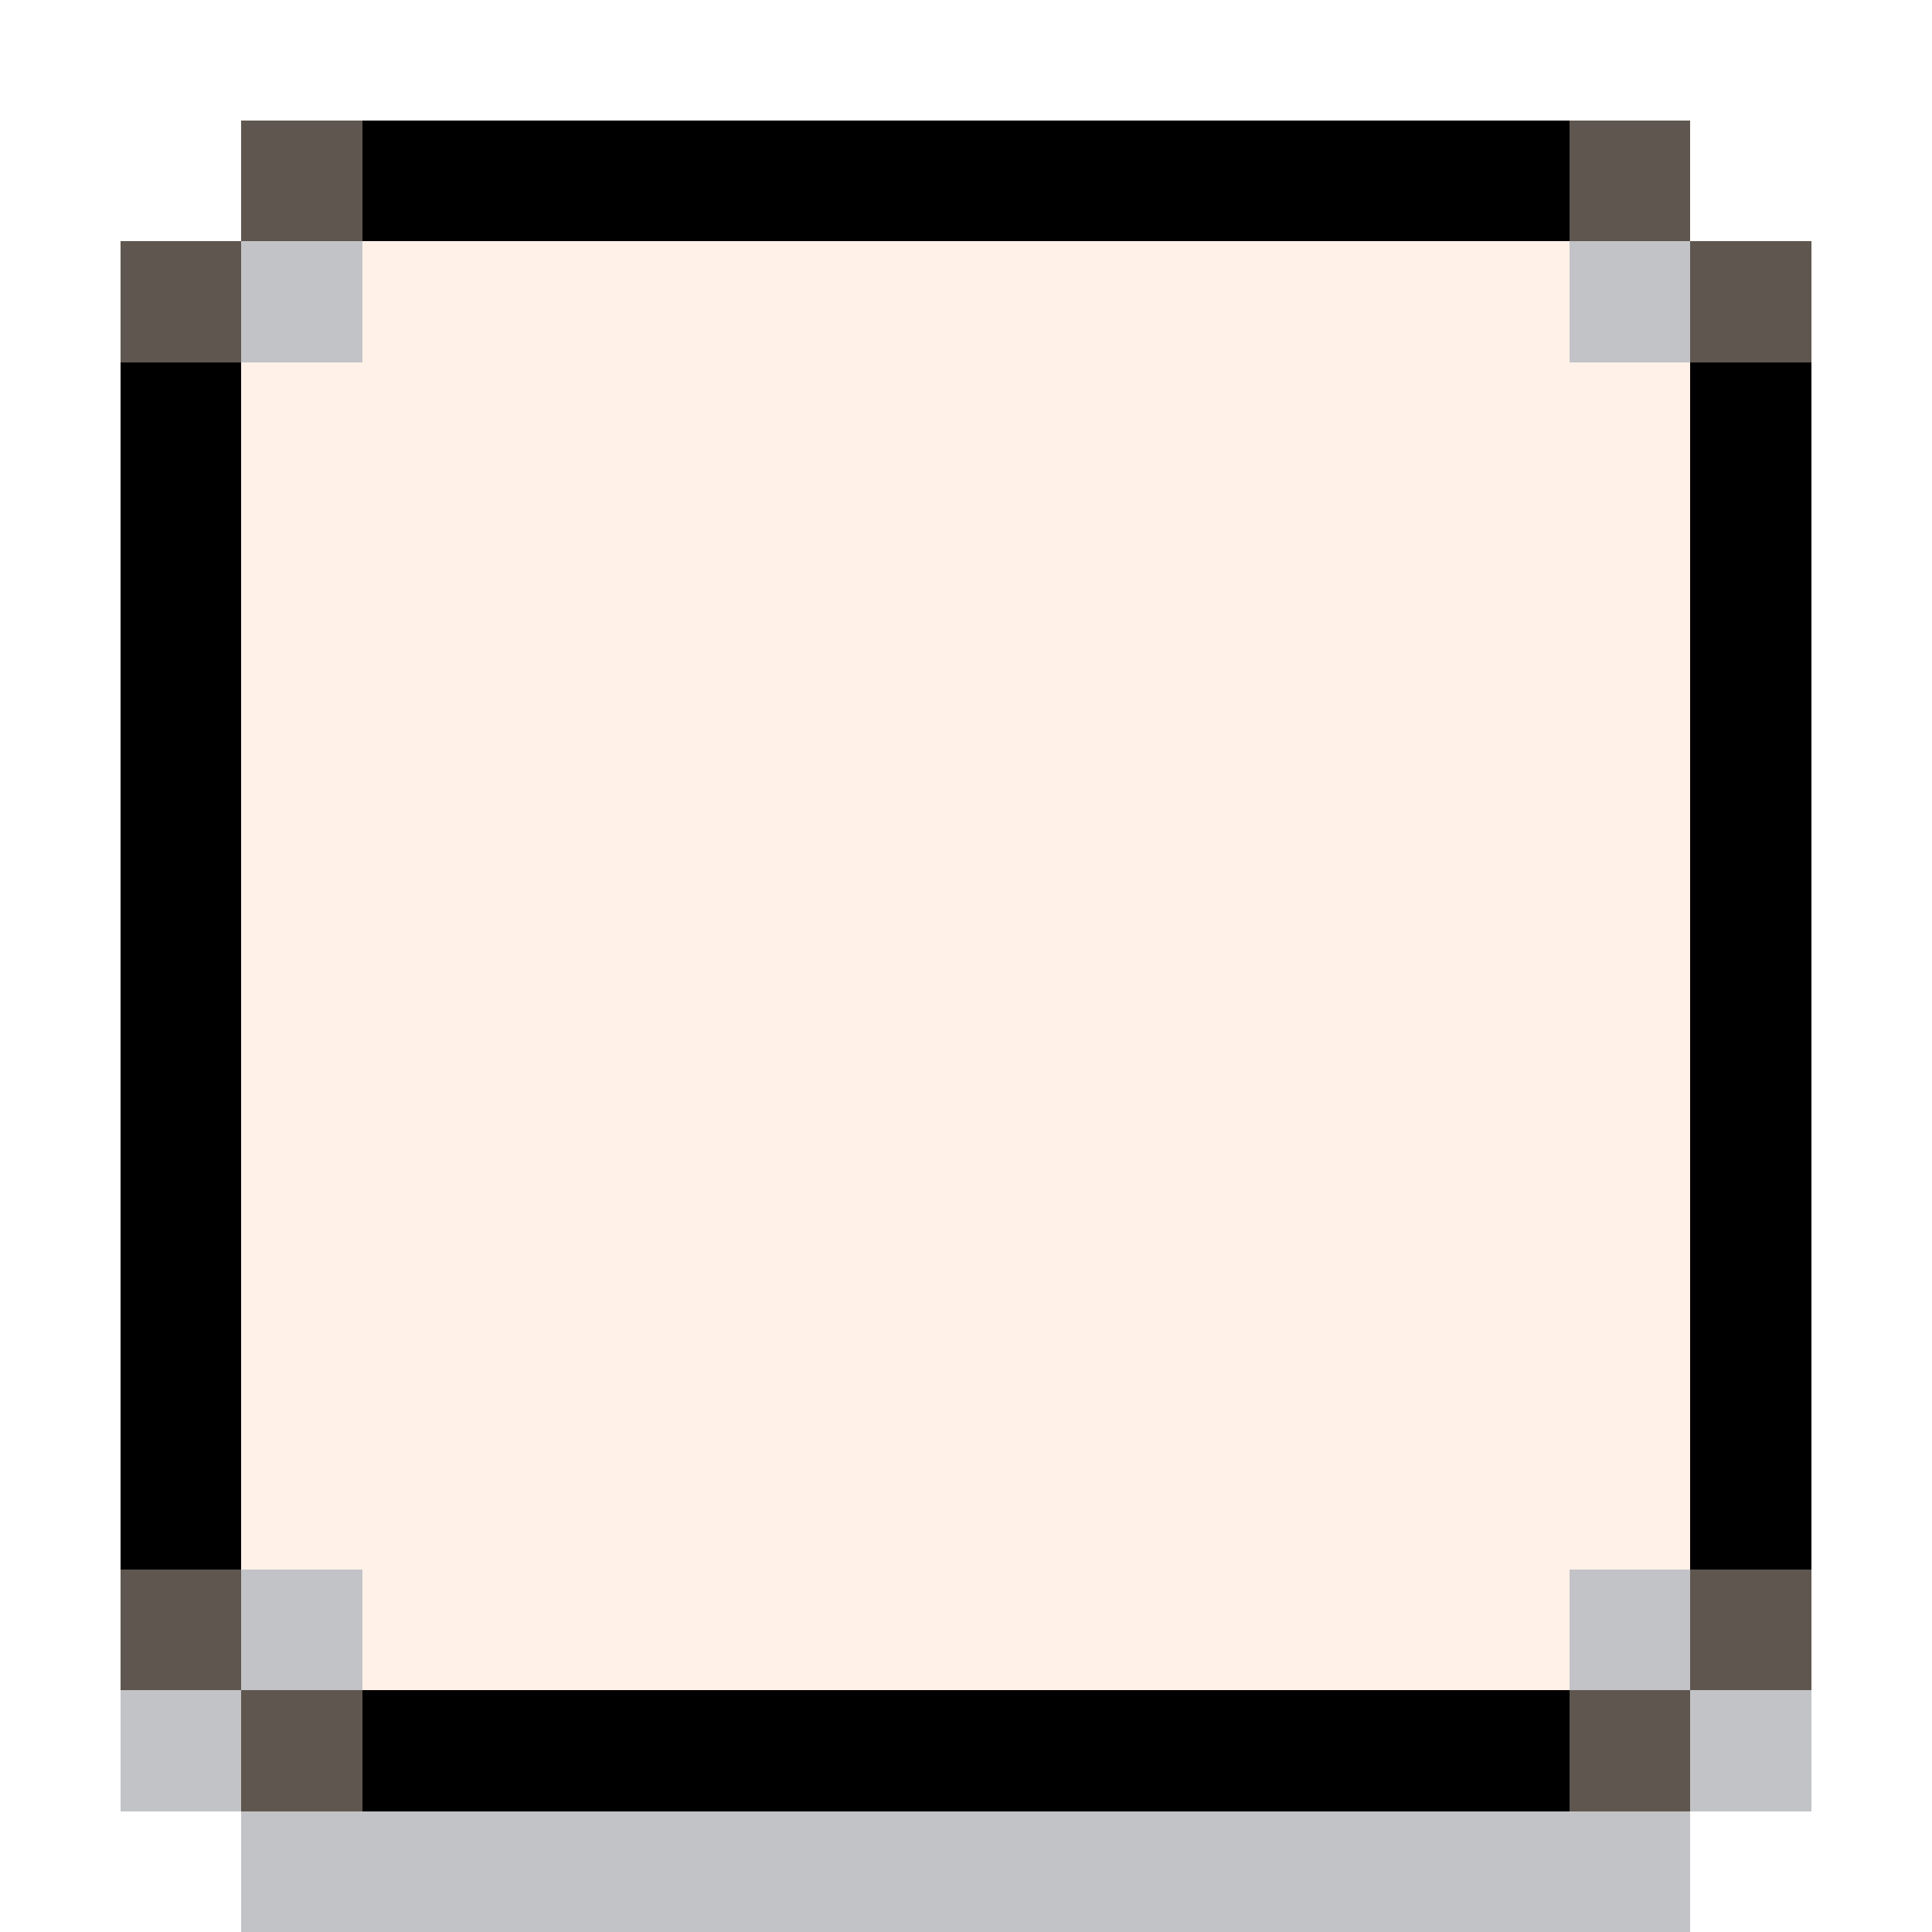
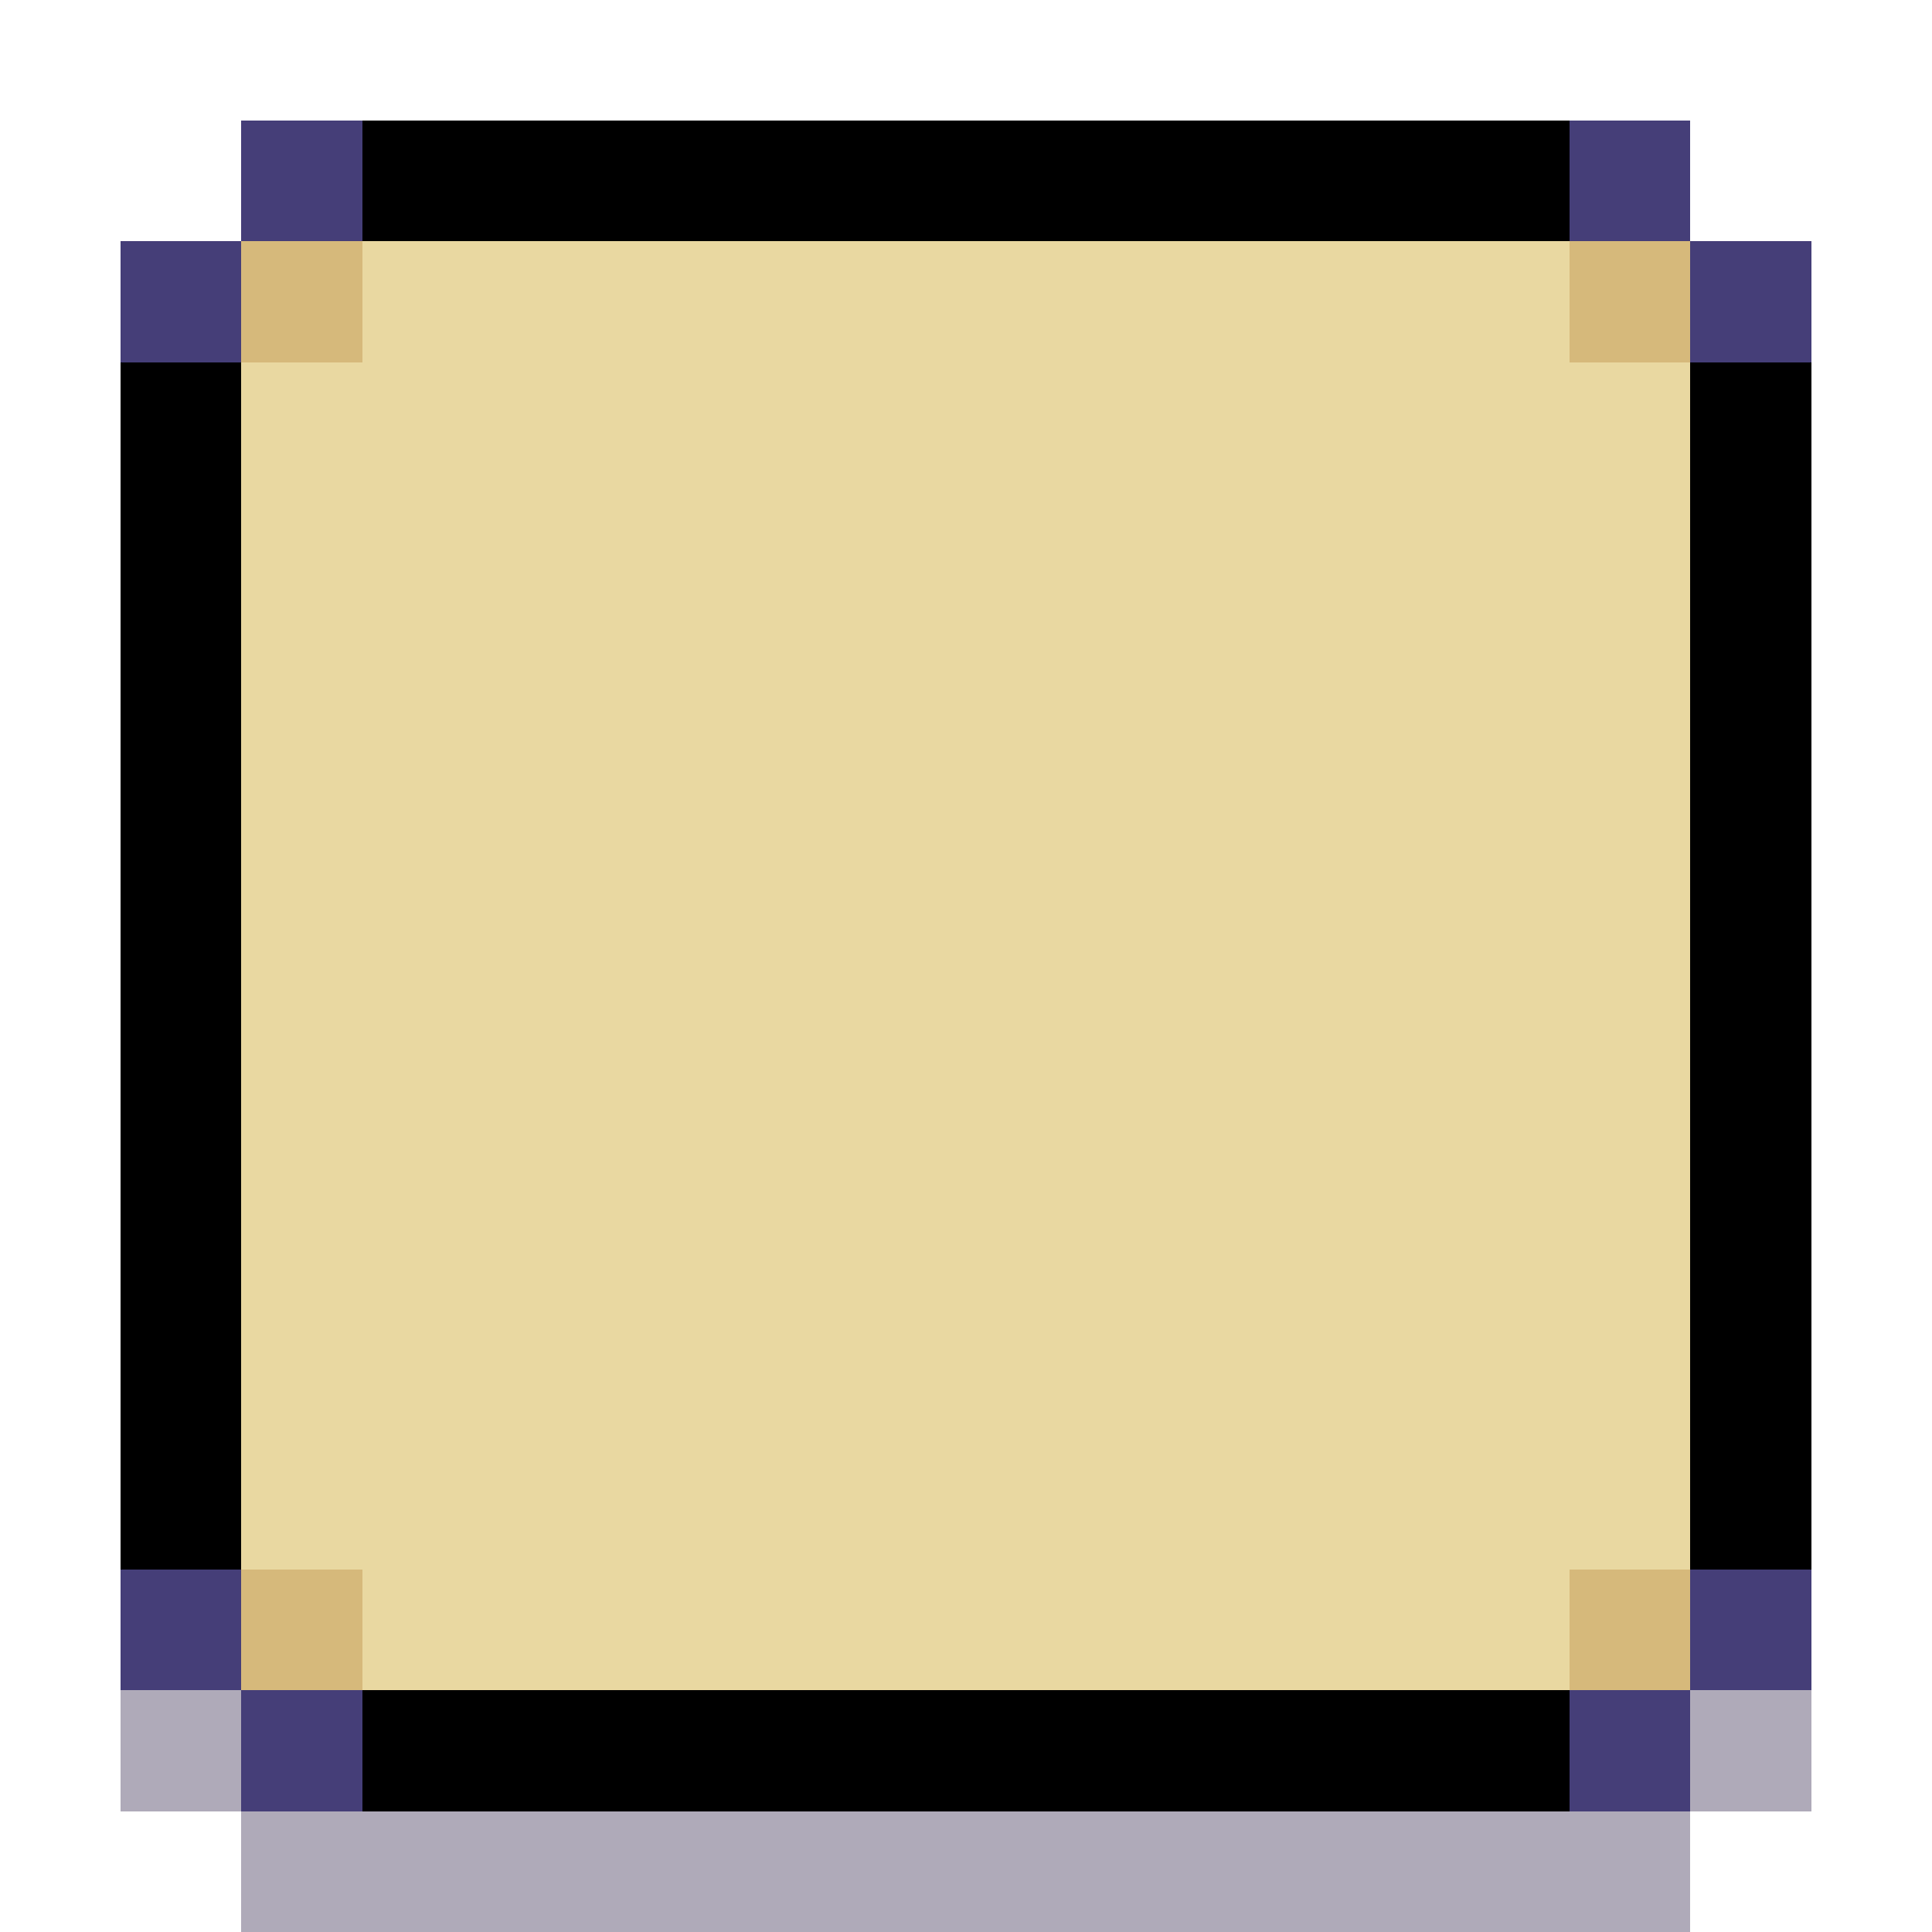
<svg xmlns="http://www.w3.org/2000/svg" version="1.1" width="32" height="32" shape-rendering="crispEdges">
-   <rect x="4" y="2" width="2" height="2" fill="#5F574F" />
+   <rect x="4" y="2" width="2" height="2" fill="#453E78" />
  <rect x="6" y="2" width="2" height="2" fill="#000000" />
  <rect x="8" y="2" width="2" height="2" fill="#000000" />
  <rect x="10" y="2" width="2" height="2" fill="#000000" />
  <rect x="12" y="2" width="2" height="2" fill="#000000" />
  <rect x="14" y="2" width="2" height="2" fill="#000000" />
  <rect x="16" y="2" width="2" height="2" fill="#000000" />
  <rect x="18" y="2" width="2" height="2" fill="#000000" />
  <rect x="20" y="2" width="2" height="2" fill="#000000" />
  <rect x="22" y="2" width="2" height="2" fill="#000000" />
  <rect x="24" y="2" width="2" height="2" fill="#000000" />
-   <rect x="26" y="2" width="2" height="2" fill="#5F574F" />
-   <rect x="2" y="4" width="2" height="2" fill="#5F574F" />
-   <rect x="4" y="4" width="2" height="2" fill="#C2C3C7" />
-   <rect x="6" y="4" width="2" height="2" fill="#FFF1E8" />
-   <rect x="8" y="4" width="2" height="2" fill="#FFF1E8" />
-   <rect x="10" y="4" width="2" height="2" fill="#FFF1E8" />
-   <rect x="12" y="4" width="2" height="2" fill="#FFF1E8" />
-   <rect x="14" y="4" width="2" height="2" fill="#FFF1E8" />
-   <rect x="16" y="4" width="2" height="2" fill="#FFF1E8" />
-   <rect x="18" y="4" width="2" height="2" fill="#FFF1E8" />
-   <rect x="20" y="4" width="2" height="2" fill="#FFF1E8" />
-   <rect x="22" y="4" width="2" height="2" fill="#FFF1E8" />
-   <rect x="24" y="4" width="2" height="2" fill="#FFF1E8" />
-   <rect x="26" y="4" width="2" height="2" fill="#C2C3C7" />
-   <rect x="28" y="4" width="2" height="2" fill="#5F574F" />
+   <rect x="26" y="2" width="2" height="2" fill="#453E78" />
+   <rect x="2" y="4" width="2" height="2" fill="#453E78" />
+   <rect x="4" y="4" width="2" height="2" fill="#D6B97B" />
+   <rect x="6" y="4" width="2" height="2" fill="#E9D8A1" />
+   <rect x="8" y="4" width="2" height="2" fill="#E9D8A1" />
+   <rect x="10" y="4" width="2" height="2" fill="#E9D8A1" />
+   <rect x="12" y="4" width="2" height="2" fill="#E9D8A1" />
+   <rect x="14" y="4" width="2" height="2" fill="#E9D8A1" />
+   <rect x="16" y="4" width="2" height="2" fill="#E9D8A1" />
+   <rect x="18" y="4" width="2" height="2" fill="#E9D8A1" />
+   <rect x="20" y="4" width="2" height="2" fill="#E9D8A1" />
+   <rect x="22" y="4" width="2" height="2" fill="#E9D8A1" />
+   <rect x="24" y="4" width="2" height="2" fill="#E9D8A1" />
+   <rect x="26" y="4" width="2" height="2" fill="#D6B97B" />
+   <rect x="28" y="4" width="2" height="2" fill="#453E78" />
  <rect x="2" y="6" width="2" height="2" fill="#000000" />
-   <rect x="4" y="6" width="2" height="2" fill="#FFF1E8" />
-   <rect x="6" y="6" width="2" height="2" fill="#FFF1E8" />
-   <rect x="8" y="6" width="2" height="2" fill="#FFF1E8" />
-   <rect x="10" y="6" width="2" height="2" fill="#FFF1E8" />
-   <rect x="12" y="6" width="2" height="2" fill="#FFF1E8" />
-   <rect x="14" y="6" width="2" height="2" fill="#FFF1E8" />
-   <rect x="16" y="6" width="2" height="2" fill="#FFF1E8" />
-   <rect x="18" y="6" width="2" height="2" fill="#FFF1E8" />
-   <rect x="20" y="6" width="2" height="2" fill="#FFF1E8" />
-   <rect x="22" y="6" width="2" height="2" fill="#FFF1E8" />
-   <rect x="24" y="6" width="2" height="2" fill="#FFF1E8" />
-   <rect x="26" y="6" width="2" height="2" fill="#FFF1E8" />
+   <rect x="4" y="6" width="2" height="2" fill="#E9D8A1" />
+   <rect x="6" y="6" width="2" height="2" fill="#E9D8A1" />
+   <rect x="8" y="6" width="2" height="2" fill="#E9D8A1" />
+   <rect x="10" y="6" width="2" height="2" fill="#E9D8A1" />
+   <rect x="12" y="6" width="2" height="2" fill="#E9D8A1" />
+   <rect x="14" y="6" width="2" height="2" fill="#E9D8A1" />
+   <rect x="16" y="6" width="2" height="2" fill="#E9D8A1" />
+   <rect x="18" y="6" width="2" height="2" fill="#E9D8A1" />
+   <rect x="20" y="6" width="2" height="2" fill="#E9D8A1" />
+   <rect x="22" y="6" width="2" height="2" fill="#E9D8A1" />
+   <rect x="24" y="6" width="2" height="2" fill="#E9D8A1" />
+   <rect x="26" y="6" width="2" height="2" fill="#E9D8A1" />
  <rect x="28" y="6" width="2" height="2" fill="#000000" />
  <rect x="2" y="8" width="2" height="2" fill="#000000" />
-   <rect x="4" y="8" width="2" height="2" fill="#FFF1E8" />
-   <rect x="6" y="8" width="2" height="2" fill="#FFF1E8" />
-   <rect x="8" y="8" width="2" height="2" fill="#FFF1E8" />
-   <rect x="10" y="8" width="2" height="2" fill="#FFF1E8" />
-   <rect x="12" y="8" width="2" height="2" fill="#FFF1E8" />
-   <rect x="14" y="8" width="2" height="2" fill="#FFF1E8" />
-   <rect x="16" y="8" width="2" height="2" fill="#FFF1E8" />
-   <rect x="18" y="8" width="2" height="2" fill="#FFF1E8" />
-   <rect x="20" y="8" width="2" height="2" fill="#FFF1E8" />
-   <rect x="22" y="8" width="2" height="2" fill="#FFF1E8" />
-   <rect x="24" y="8" width="2" height="2" fill="#FFF1E8" />
-   <rect x="26" y="8" width="2" height="2" fill="#FFF1E8" />
+   <rect x="4" y="8" width="2" height="2" fill="#E9D8A1" />
+   <rect x="6" y="8" width="2" height="2" fill="#E9D8A1" />
+   <rect x="8" y="8" width="2" height="2" fill="#E9D8A1" />
+   <rect x="10" y="8" width="2" height="2" fill="#E9D8A1" />
+   <rect x="12" y="8" width="2" height="2" fill="#E9D8A1" />
+   <rect x="14" y="8" width="2" height="2" fill="#E9D8A1" />
+   <rect x="16" y="8" width="2" height="2" fill="#E9D8A1" />
+   <rect x="18" y="8" width="2" height="2" fill="#E9D8A1" />
+   <rect x="20" y="8" width="2" height="2" fill="#E9D8A1" />
+   <rect x="22" y="8" width="2" height="2" fill="#E9D8A1" />
+   <rect x="24" y="8" width="2" height="2" fill="#E9D8A1" />
+   <rect x="26" y="8" width="2" height="2" fill="#E9D8A1" />
  <rect x="28" y="8" width="2" height="2" fill="#000000" />
  <rect x="2" y="10" width="2" height="2" fill="#000000" />
-   <rect x="4" y="10" width="2" height="2" fill="#FFF1E8" />
-   <rect x="6" y="10" width="2" height="2" fill="#FFF1E8" />
-   <rect x="8" y="10" width="2" height="2" fill="#FFF1E8" />
-   <rect x="10" y="10" width="2" height="2" fill="#FFF1E8" />
-   <rect x="12" y="10" width="2" height="2" fill="#FFF1E8" />
-   <rect x="14" y="10" width="2" height="2" fill="#FFF1E8" />
-   <rect x="16" y="10" width="2" height="2" fill="#FFF1E8" />
-   <rect x="18" y="10" width="2" height="2" fill="#FFF1E8" />
-   <rect x="20" y="10" width="2" height="2" fill="#FFF1E8" />
-   <rect x="22" y="10" width="2" height="2" fill="#FFF1E8" />
-   <rect x="24" y="10" width="2" height="2" fill="#FFF1E8" />
-   <rect x="26" y="10" width="2" height="2" fill="#FFF1E8" />
+   <rect x="4" y="10" width="2" height="2" fill="#E9D8A1" />
+   <rect x="6" y="10" width="2" height="2" fill="#E9D8A1" />
+   <rect x="8" y="10" width="2" height="2" fill="#E9D8A1" />
+   <rect x="10" y="10" width="2" height="2" fill="#E9D8A1" />
+   <rect x="12" y="10" width="2" height="2" fill="#E9D8A1" />
+   <rect x="14" y="10" width="2" height="2" fill="#E9D8A1" />
+   <rect x="16" y="10" width="2" height="2" fill="#E9D8A1" />
+   <rect x="18" y="10" width="2" height="2" fill="#E9D8A1" />
+   <rect x="20" y="10" width="2" height="2" fill="#E9D8A1" />
+   <rect x="22" y="10" width="2" height="2" fill="#E9D8A1" />
+   <rect x="24" y="10" width="2" height="2" fill="#E9D8A1" />
+   <rect x="26" y="10" width="2" height="2" fill="#E9D8A1" />
  <rect x="28" y="10" width="2" height="2" fill="#000000" />
  <rect x="2" y="12" width="2" height="2" fill="#000000" />
-   <rect x="4" y="12" width="2" height="2" fill="#FFF1E8" />
-   <rect x="6" y="12" width="2" height="2" fill="#FFF1E8" />
-   <rect x="8" y="12" width="2" height="2" fill="#FFF1E8" />
-   <rect x="10" y="12" width="2" height="2" fill="#FFF1E8" />
-   <rect x="12" y="12" width="2" height="2" fill="#FFF1E8" />
-   <rect x="14" y="12" width="2" height="2" fill="#FFF1E8" />
-   <rect x="16" y="12" width="2" height="2" fill="#FFF1E8" />
-   <rect x="18" y="12" width="2" height="2" fill="#FFF1E8" />
-   <rect x="20" y="12" width="2" height="2" fill="#FFF1E8" />
-   <rect x="22" y="12" width="2" height="2" fill="#FFF1E8" />
-   <rect x="24" y="12" width="2" height="2" fill="#FFF1E8" />
-   <rect x="26" y="12" width="2" height="2" fill="#FFF1E8" />
+   <rect x="4" y="12" width="2" height="2" fill="#E9D8A1" />
+   <rect x="6" y="12" width="2" height="2" fill="#E9D8A1" />
+   <rect x="8" y="12" width="2" height="2" fill="#E9D8A1" />
+   <rect x="10" y="12" width="2" height="2" fill="#E9D8A1" />
+   <rect x="12" y="12" width="2" height="2" fill="#E9D8A1" />
+   <rect x="14" y="12" width="2" height="2" fill="#E9D8A1" />
+   <rect x="16" y="12" width="2" height="2" fill="#E9D8A1" />
+   <rect x="18" y="12" width="2" height="2" fill="#E9D8A1" />
+   <rect x="20" y="12" width="2" height="2" fill="#E9D8A1" />
+   <rect x="22" y="12" width="2" height="2" fill="#E9D8A1" />
+   <rect x="24" y="12" width="2" height="2" fill="#E9D8A1" />
+   <rect x="26" y="12" width="2" height="2" fill="#E9D8A1" />
  <rect x="28" y="12" width="2" height="2" fill="#000000" />
  <rect x="2" y="14" width="2" height="2" fill="#000000" />
-   <rect x="4" y="14" width="2" height="2" fill="#FFF1E8" />
-   <rect x="6" y="14" width="2" height="2" fill="#FFF1E8" />
-   <rect x="8" y="14" width="2" height="2" fill="#FFF1E8" />
-   <rect x="10" y="14" width="2" height="2" fill="#FFF1E8" />
-   <rect x="12" y="14" width="2" height="2" fill="#FFF1E8" />
-   <rect x="14" y="14" width="2" height="2" fill="#FFF1E8" />
-   <rect x="16" y="14" width="2" height="2" fill="#FFF1E8" />
-   <rect x="18" y="14" width="2" height="2" fill="#FFF1E8" />
-   <rect x="20" y="14" width="2" height="2" fill="#FFF1E8" />
-   <rect x="22" y="14" width="2" height="2" fill="#FFF1E8" />
-   <rect x="24" y="14" width="2" height="2" fill="#FFF1E8" />
-   <rect x="26" y="14" width="2" height="2" fill="#FFF1E8" />
+   <rect x="4" y="14" width="2" height="2" fill="#E9D8A1" />
+   <rect x="6" y="14" width="2" height="2" fill="#E9D8A1" />
+   <rect x="8" y="14" width="2" height="2" fill="#E9D8A1" />
+   <rect x="10" y="14" width="2" height="2" fill="#E9D8A1" />
+   <rect x="12" y="14" width="2" height="2" fill="#E9D8A1" />
+   <rect x="14" y="14" width="2" height="2" fill="#E9D8A1" />
+   <rect x="16" y="14" width="2" height="2" fill="#E9D8A1" />
+   <rect x="18" y="14" width="2" height="2" fill="#E9D8A1" />
+   <rect x="20" y="14" width="2" height="2" fill="#E9D8A1" />
+   <rect x="22" y="14" width="2" height="2" fill="#E9D8A1" />
+   <rect x="24" y="14" width="2" height="2" fill="#E9D8A1" />
+   <rect x="26" y="14" width="2" height="2" fill="#E9D8A1" />
  <rect x="28" y="14" width="2" height="2" fill="#000000" />
  <rect x="2" y="16" width="2" height="2" fill="#000000" />
-   <rect x="4" y="16" width="2" height="2" fill="#FFF1E8" />
-   <rect x="6" y="16" width="2" height="2" fill="#FFF1E8" />
-   <rect x="8" y="16" width="2" height="2" fill="#FFF1E8" />
-   <rect x="10" y="16" width="2" height="2" fill="#FFF1E8" />
-   <rect x="12" y="16" width="2" height="2" fill="#FFF1E8" />
-   <rect x="14" y="16" width="2" height="2" fill="#FFF1E8" />
-   <rect x="16" y="16" width="2" height="2" fill="#FFF1E8" />
-   <rect x="18" y="16" width="2" height="2" fill="#FFF1E8" />
-   <rect x="20" y="16" width="2" height="2" fill="#FFF1E8" />
-   <rect x="22" y="16" width="2" height="2" fill="#FFF1E8" />
-   <rect x="24" y="16" width="2" height="2" fill="#FFF1E8" />
-   <rect x="26" y="16" width="2" height="2" fill="#FFF1E8" />
+   <rect x="4" y="16" width="2" height="2" fill="#E9D8A1" />
+   <rect x="6" y="16" width="2" height="2" fill="#E9D8A1" />
+   <rect x="8" y="16" width="2" height="2" fill="#E9D8A1" />
+   <rect x="10" y="16" width="2" height="2" fill="#E9D8A1" />
+   <rect x="12" y="16" width="2" height="2" fill="#E9D8A1" />
+   <rect x="14" y="16" width="2" height="2" fill="#E9D8A1" />
+   <rect x="16" y="16" width="2" height="2" fill="#E9D8A1" />
+   <rect x="18" y="16" width="2" height="2" fill="#E9D8A1" />
+   <rect x="20" y="16" width="2" height="2" fill="#E9D8A1" />
+   <rect x="22" y="16" width="2" height="2" fill="#E9D8A1" />
+   <rect x="24" y="16" width="2" height="2" fill="#E9D8A1" />
+   <rect x="26" y="16" width="2" height="2" fill="#E9D8A1" />
  <rect x="28" y="16" width="2" height="2" fill="#000000" />
  <rect x="2" y="18" width="2" height="2" fill="#000000" />
-   <rect x="4" y="18" width="2" height="2" fill="#FFF1E8" />
-   <rect x="6" y="18" width="2" height="2" fill="#FFF1E8" />
-   <rect x="8" y="18" width="2" height="2" fill="#FFF1E8" />
-   <rect x="10" y="18" width="2" height="2" fill="#FFF1E8" />
-   <rect x="12" y="18" width="2" height="2" fill="#FFF1E8" />
-   <rect x="14" y="18" width="2" height="2" fill="#FFF1E8" />
-   <rect x="16" y="18" width="2" height="2" fill="#FFF1E8" />
-   <rect x="18" y="18" width="2" height="2" fill="#FFF1E8" />
-   <rect x="20" y="18" width="2" height="2" fill="#FFF1E8" />
-   <rect x="22" y="18" width="2" height="2" fill="#FFF1E8" />
-   <rect x="24" y="18" width="2" height="2" fill="#FFF1E8" />
-   <rect x="26" y="18" width="2" height="2" fill="#FFF1E8" />
+   <rect x="4" y="18" width="2" height="2" fill="#E9D8A1" />
+   <rect x="6" y="18" width="2" height="2" fill="#E9D8A1" />
+   <rect x="8" y="18" width="2" height="2" fill="#E9D8A1" />
+   <rect x="10" y="18" width="2" height="2" fill="#E9D8A1" />
+   <rect x="12" y="18" width="2" height="2" fill="#E9D8A1" />
+   <rect x="14" y="18" width="2" height="2" fill="#E9D8A1" />
+   <rect x="16" y="18" width="2" height="2" fill="#E9D8A1" />
+   <rect x="18" y="18" width="2" height="2" fill="#E9D8A1" />
+   <rect x="20" y="18" width="2" height="2" fill="#E9D8A1" />
+   <rect x="22" y="18" width="2" height="2" fill="#E9D8A1" />
+   <rect x="24" y="18" width="2" height="2" fill="#E9D8A1" />
+   <rect x="26" y="18" width="2" height="2" fill="#E9D8A1" />
  <rect x="28" y="18" width="2" height="2" fill="#000000" />
  <rect x="2" y="20" width="2" height="2" fill="#000000" />
-   <rect x="4" y="20" width="2" height="2" fill="#FFF1E8" />
-   <rect x="6" y="20" width="2" height="2" fill="#FFF1E8" />
-   <rect x="8" y="20" width="2" height="2" fill="#FFF1E8" />
-   <rect x="10" y="20" width="2" height="2" fill="#FFF1E8" />
-   <rect x="12" y="20" width="2" height="2" fill="#FFF1E8" />
-   <rect x="14" y="20" width="2" height="2" fill="#FFF1E8" />
-   <rect x="16" y="20" width="2" height="2" fill="#FFF1E8" />
-   <rect x="18" y="20" width="2" height="2" fill="#FFF1E8" />
-   <rect x="20" y="20" width="2" height="2" fill="#FFF1E8" />
-   <rect x="22" y="20" width="2" height="2" fill="#FFF1E8" />
-   <rect x="24" y="20" width="2" height="2" fill="#FFF1E8" />
-   <rect x="26" y="20" width="2" height="2" fill="#FFF1E8" />
+   <rect x="4" y="20" width="2" height="2" fill="#E9D8A1" />
+   <rect x="6" y="20" width="2" height="2" fill="#E9D8A1" />
+   <rect x="8" y="20" width="2" height="2" fill="#E9D8A1" />
+   <rect x="10" y="20" width="2" height="2" fill="#E9D8A1" />
+   <rect x="12" y="20" width="2" height="2" fill="#E9D8A1" />
+   <rect x="14" y="20" width="2" height="2" fill="#E9D8A1" />
+   <rect x="16" y="20" width="2" height="2" fill="#E9D8A1" />
+   <rect x="18" y="20" width="2" height="2" fill="#E9D8A1" />
+   <rect x="20" y="20" width="2" height="2" fill="#E9D8A1" />
+   <rect x="22" y="20" width="2" height="2" fill="#E9D8A1" />
+   <rect x="24" y="20" width="2" height="2" fill="#E9D8A1" />
+   <rect x="26" y="20" width="2" height="2" fill="#E9D8A1" />
  <rect x="28" y="20" width="2" height="2" fill="#000000" />
  <rect x="2" y="22" width="2" height="2" fill="#000000" />
-   <rect x="4" y="22" width="2" height="2" fill="#FFF1E8" />
-   <rect x="6" y="22" width="2" height="2" fill="#FFF1E8" />
-   <rect x="8" y="22" width="2" height="2" fill="#FFF1E8" />
-   <rect x="10" y="22" width="2" height="2" fill="#FFF1E8" />
-   <rect x="12" y="22" width="2" height="2" fill="#FFF1E8" />
-   <rect x="14" y="22" width="2" height="2" fill="#FFF1E8" />
-   <rect x="16" y="22" width="2" height="2" fill="#FFF1E8" />
-   <rect x="18" y="22" width="2" height="2" fill="#FFF1E8" />
-   <rect x="20" y="22" width="2" height="2" fill="#FFF1E8" />
-   <rect x="22" y="22" width="2" height="2" fill="#FFF1E8" />
-   <rect x="24" y="22" width="2" height="2" fill="#FFF1E8" />
-   <rect x="26" y="22" width="2" height="2" fill="#FFF1E8" />
+   <rect x="4" y="22" width="2" height="2" fill="#E9D8A1" />
+   <rect x="6" y="22" width="2" height="2" fill="#E9D8A1" />
+   <rect x="8" y="22" width="2" height="2" fill="#E9D8A1" />
+   <rect x="10" y="22" width="2" height="2" fill="#E9D8A1" />
+   <rect x="12" y="22" width="2" height="2" fill="#E9D8A1" />
+   <rect x="14" y="22" width="2" height="2" fill="#E9D8A1" />
+   <rect x="16" y="22" width="2" height="2" fill="#E9D8A1" />
+   <rect x="18" y="22" width="2" height="2" fill="#E9D8A1" />
+   <rect x="20" y="22" width="2" height="2" fill="#E9D8A1" />
+   <rect x="22" y="22" width="2" height="2" fill="#E9D8A1" />
+   <rect x="24" y="22" width="2" height="2" fill="#E9D8A1" />
+   <rect x="26" y="22" width="2" height="2" fill="#E9D8A1" />
  <rect x="28" y="22" width="2" height="2" fill="#000000" />
  <rect x="2" y="24" width="2" height="2" fill="#000000" />
-   <rect x="4" y="24" width="2" height="2" fill="#FFF1E8" />
-   <rect x="6" y="24" width="2" height="2" fill="#FFF1E8" />
-   <rect x="8" y="24" width="2" height="2" fill="#FFF1E8" />
-   <rect x="10" y="24" width="2" height="2" fill="#FFF1E8" />
-   <rect x="12" y="24" width="2" height="2" fill="#FFF1E8" />
-   <rect x="14" y="24" width="2" height="2" fill="#FFF1E8" />
-   <rect x="16" y="24" width="2" height="2" fill="#FFF1E8" />
-   <rect x="18" y="24" width="2" height="2" fill="#FFF1E8" />
-   <rect x="20" y="24" width="2" height="2" fill="#FFF1E8" />
-   <rect x="22" y="24" width="2" height="2" fill="#FFF1E8" />
-   <rect x="24" y="24" width="2" height="2" fill="#FFF1E8" />
-   <rect x="26" y="24" width="2" height="2" fill="#FFF1E8" />
+   <rect x="4" y="24" width="2" height="2" fill="#E9D8A1" />
+   <rect x="6" y="24" width="2" height="2" fill="#E9D8A1" />
+   <rect x="8" y="24" width="2" height="2" fill="#E9D8A1" />
+   <rect x="10" y="24" width="2" height="2" fill="#E9D8A1" />
+   <rect x="12" y="24" width="2" height="2" fill="#E9D8A1" />
+   <rect x="14" y="24" width="2" height="2" fill="#E9D8A1" />
+   <rect x="16" y="24" width="2" height="2" fill="#E9D8A1" />
+   <rect x="18" y="24" width="2" height="2" fill="#E9D8A1" />
+   <rect x="20" y="24" width="2" height="2" fill="#E9D8A1" />
+   <rect x="22" y="24" width="2" height="2" fill="#E9D8A1" />
+   <rect x="24" y="24" width="2" height="2" fill="#E9D8A1" />
+   <rect x="26" y="24" width="2" height="2" fill="#E9D8A1" />
  <rect x="28" y="24" width="2" height="2" fill="#000000" />
-   <rect x="2" y="26" width="2" height="2" fill="#5F574F" />
-   <rect x="4" y="26" width="2" height="2" fill="#C2C3C7" />
-   <rect x="6" y="26" width="2" height="2" fill="#FFF1E8" />
-   <rect x="8" y="26" width="2" height="2" fill="#FFF1E8" />
-   <rect x="10" y="26" width="2" height="2" fill="#FFF1E8" />
-   <rect x="12" y="26" width="2" height="2" fill="#FFF1E8" />
-   <rect x="14" y="26" width="2" height="2" fill="#FFF1E8" />
-   <rect x="16" y="26" width="2" height="2" fill="#FFF1E8" />
-   <rect x="18" y="26" width="2" height="2" fill="#FFF1E8" />
-   <rect x="20" y="26" width="2" height="2" fill="#FFF1E8" />
-   <rect x="22" y="26" width="2" height="2" fill="#FFF1E8" />
-   <rect x="24" y="26" width="2" height="2" fill="#FFF1E8" />
-   <rect x="26" y="26" width="2" height="2" fill="#C2C3C7" />
-   <rect x="28" y="26" width="2" height="2" fill="#5F574F" />
-   <rect x="2" y="28" width="2" height="2" fill="#C2C3C7" />
-   <rect x="4" y="28" width="2" height="2" fill="#5F574F" />
+   <rect x="2" y="26" width="2" height="2" fill="#453E78" />
+   <rect x="4" y="26" width="2" height="2" fill="#D6B97B" />
+   <rect x="6" y="26" width="2" height="2" fill="#E9D8A1" />
+   <rect x="8" y="26" width="2" height="2" fill="#E9D8A1" />
+   <rect x="10" y="26" width="2" height="2" fill="#E9D8A1" />
+   <rect x="12" y="26" width="2" height="2" fill="#E9D8A1" />
+   <rect x="14" y="26" width="2" height="2" fill="#E9D8A1" />
+   <rect x="16" y="26" width="2" height="2" fill="#E9D8A1" />
+   <rect x="18" y="26" width="2" height="2" fill="#E9D8A1" />
+   <rect x="20" y="26" width="2" height="2" fill="#E9D8A1" />
+   <rect x="22" y="26" width="2" height="2" fill="#E9D8A1" />
+   <rect x="24" y="26" width="2" height="2" fill="#E9D8A1" />
+   <rect x="26" y="26" width="2" height="2" fill="#D6B97B" />
+   <rect x="28" y="26" width="2" height="2" fill="#453E78" />
+   <rect x="2" y="28" width="2" height="2" fill="#AFAAB9" />
+   <rect x="4" y="28" width="2" height="2" fill="#453E78" />
  <rect x="6" y="28" width="2" height="2" fill="#000000" />
  <rect x="8" y="28" width="2" height="2" fill="#000000" />
  <rect x="10" y="28" width="2" height="2" fill="#000000" />
  <rect x="12" y="28" width="2" height="2" fill="#000000" />
  <rect x="14" y="28" width="2" height="2" fill="#000000" />
  <rect x="16" y="28" width="2" height="2" fill="#000000" />
  <rect x="18" y="28" width="2" height="2" fill="#000000" />
  <rect x="20" y="28" width="2" height="2" fill="#000000" />
  <rect x="22" y="28" width="2" height="2" fill="#000000" />
  <rect x="24" y="28" width="2" height="2" fill="#000000" />
-   <rect x="26" y="28" width="2" height="2" fill="#5F574F" />
-   <rect x="28" y="28" width="2" height="2" fill="#C2C3C7" />
-   <rect x="4" y="30" width="2" height="2" fill="#C2C3C7" />
-   <rect x="6" y="30" width="2" height="2" fill="#C2C3C7" />
-   <rect x="8" y="30" width="2" height="2" fill="#C2C3C7" />
-   <rect x="10" y="30" width="2" height="2" fill="#C2C3C7" />
-   <rect x="12" y="30" width="2" height="2" fill="#C2C3C7" />
-   <rect x="14" y="30" width="2" height="2" fill="#C2C3C7" />
-   <rect x="16" y="30" width="2" height="2" fill="#C2C3C7" />
-   <rect x="18" y="30" width="2" height="2" fill="#C2C3C7" />
-   <rect x="20" y="30" width="2" height="2" fill="#C2C3C7" />
-   <rect x="22" y="30" width="2" height="2" fill="#C2C3C7" />
-   <rect x="24" y="30" width="2" height="2" fill="#C2C3C7" />
-   <rect x="26" y="30" width="2" height="2" fill="#C2C3C7" />
+   <rect x="26" y="28" width="2" height="2" fill="#453E78" />
+   <rect x="28" y="28" width="2" height="2" fill="#AFAAB9" />
+   <rect x="4" y="30" width="2" height="2" fill="#AFAAB9" />
+   <rect x="6" y="30" width="2" height="2" fill="#AFAAB9" />
+   <rect x="8" y="30" width="2" height="2" fill="#AFAAB9" />
+   <rect x="10" y="30" width="2" height="2" fill="#AFAAB9" />
+   <rect x="12" y="30" width="2" height="2" fill="#AFAAB9" />
+   <rect x="14" y="30" width="2" height="2" fill="#AFAAB9" />
+   <rect x="16" y="30" width="2" height="2" fill="#AFAAB9" />
+   <rect x="18" y="30" width="2" height="2" fill="#AFAAB9" />
+   <rect x="20" y="30" width="2" height="2" fill="#AFAAB9" />
+   <rect x="22" y="30" width="2" height="2" fill="#AFAAB9" />
+   <rect x="24" y="30" width="2" height="2" fill="#AFAAB9" />
+   <rect x="26" y="30" width="2" height="2" fill="#AFAAB9" />
</svg>
